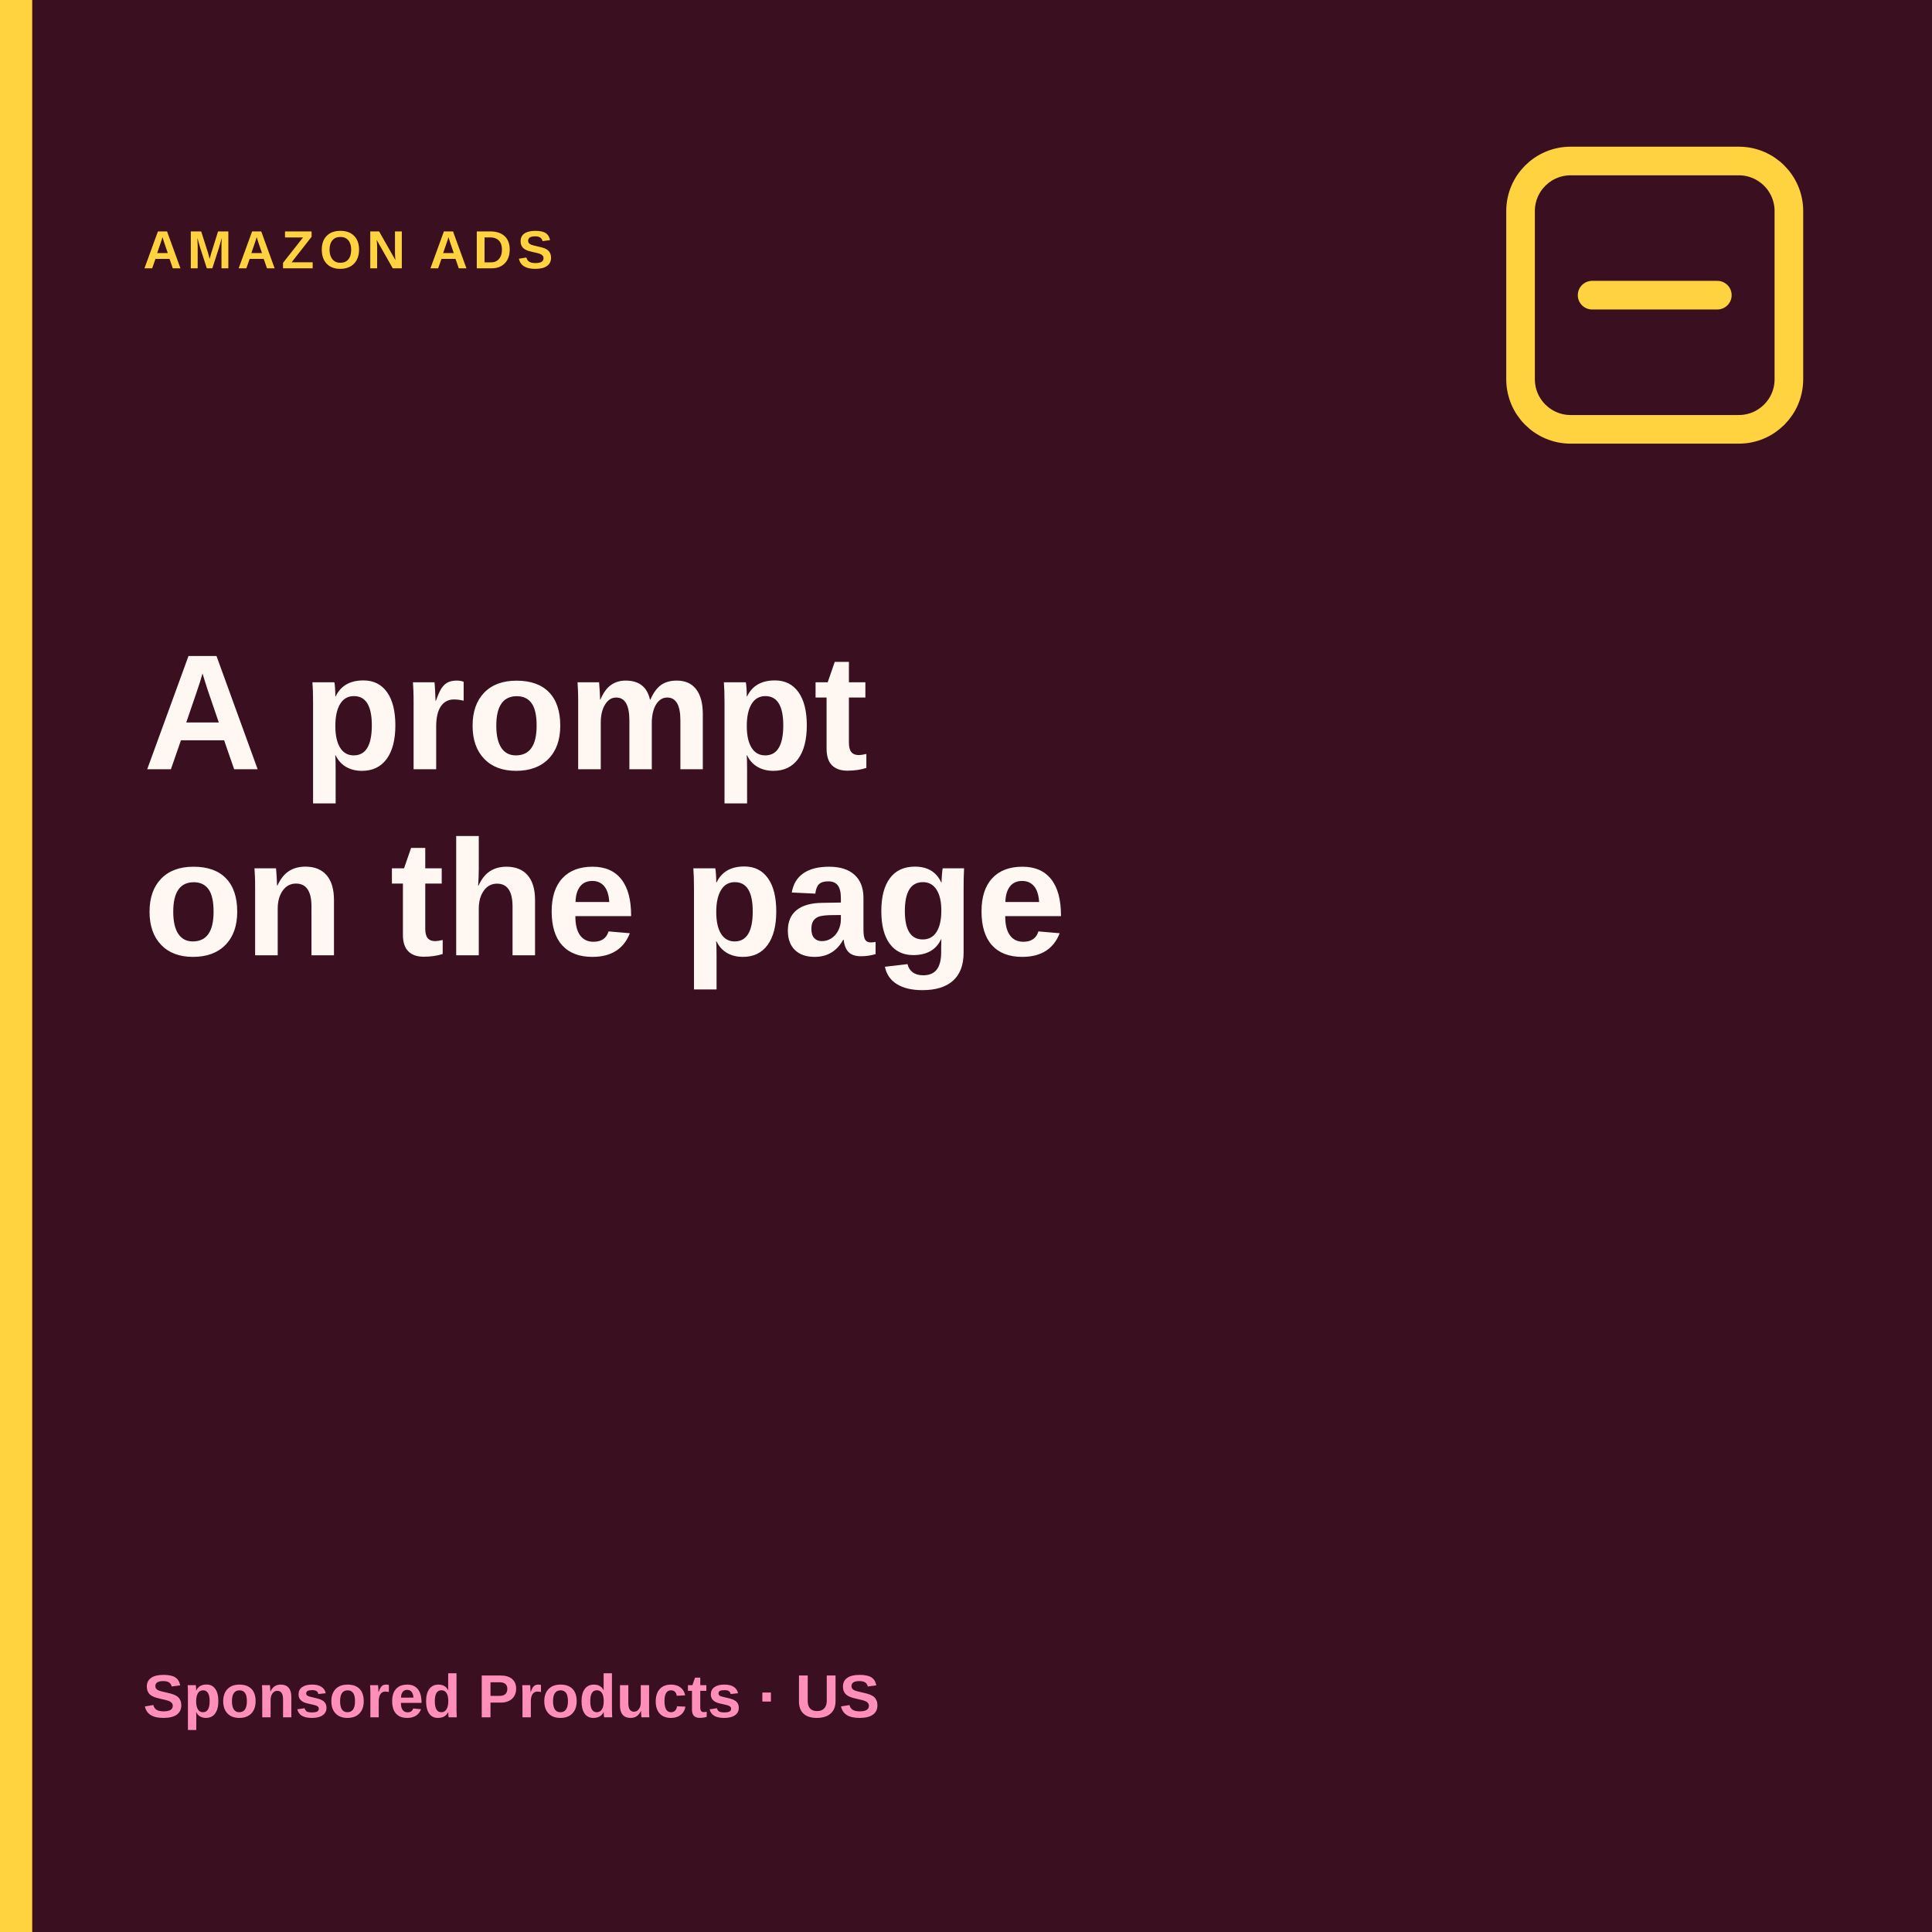
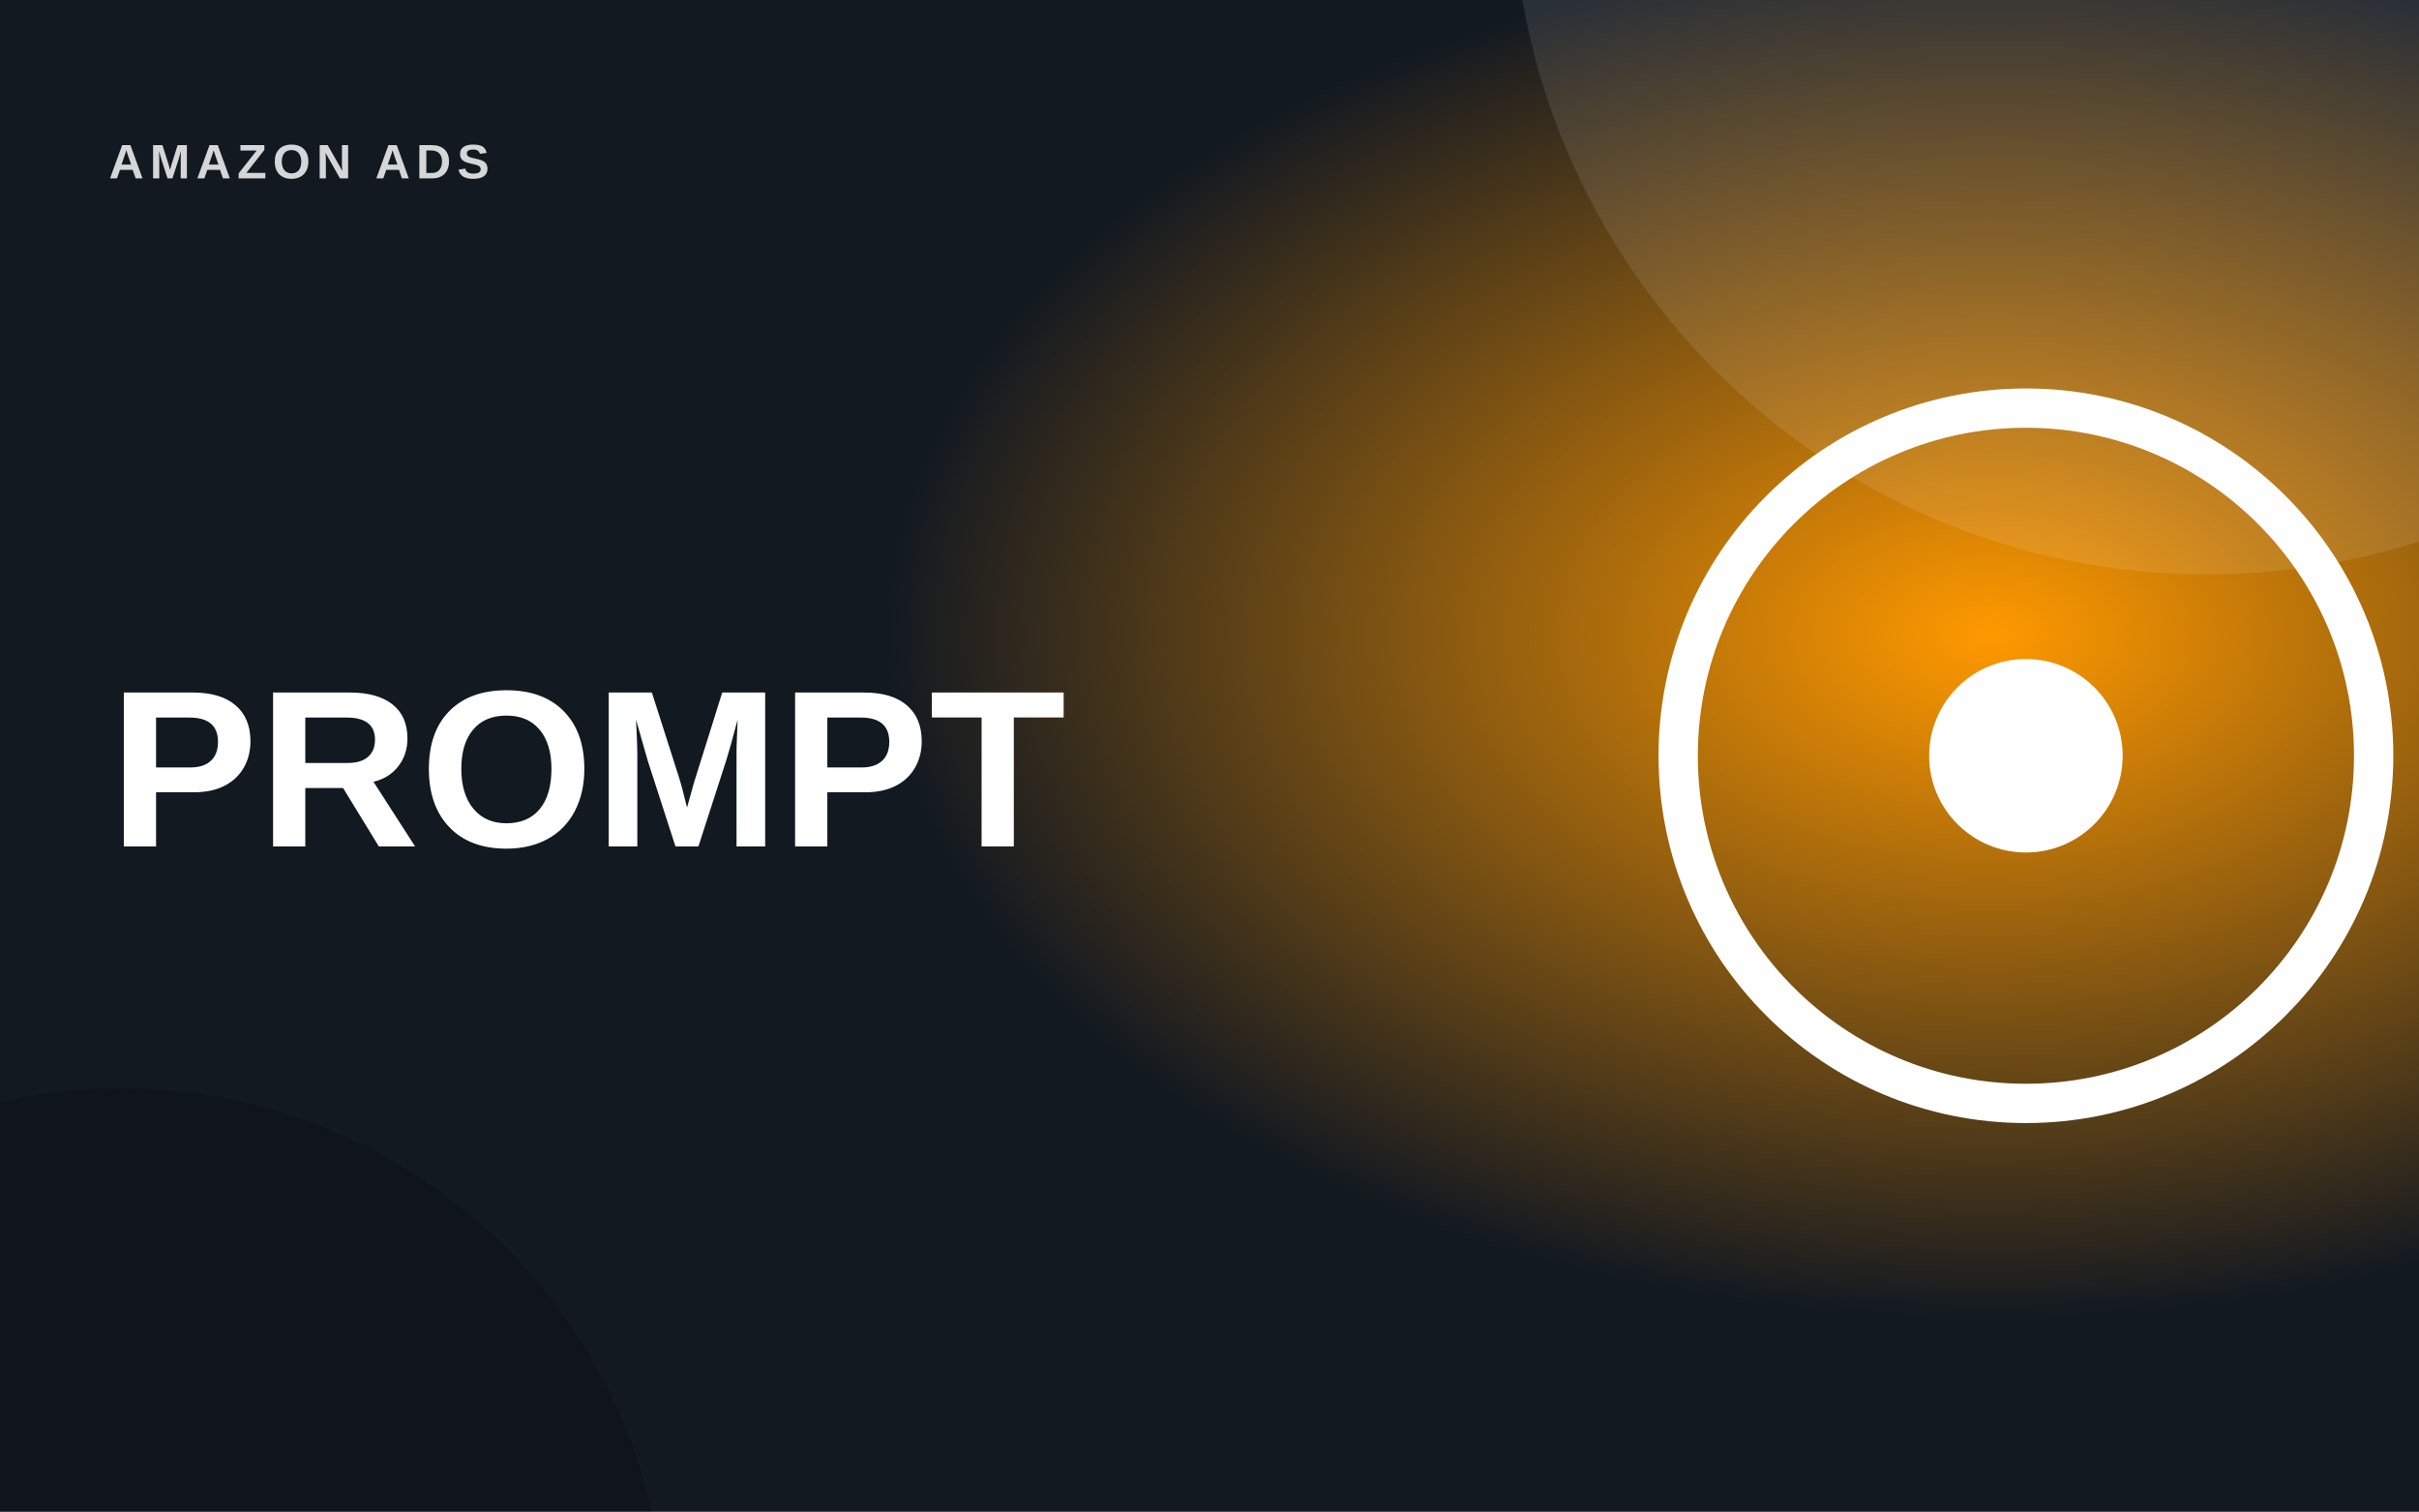
- <svg xmlns="http://www.w3.org/2000/svg" width="1080" height="1080" viewBox="0 0 1080 1080" role="img" aria-label="A prompt on the page">
-   <rect width="1080" height="1080" fill="#3a1020" />
-   <rect x="0" y="0" width="18" height="1080" fill="#ffd23f" />
-   <rect x="850" y="90" width="150" height="150" rx="28" fill="none" stroke="#ffd23f" stroke-width="16" />
-   <path d="M890 165 H960" stroke="#ffd23f" stroke-width="16" stroke-linecap="round" />
-   <text x="80" y="150" fill="#ffd23f" font-family="Arial, Helvetica, sans-serif" font-size="30" font-weight="700" letter-spacing="3">AMAZON ADS</text>
-   <text x="80" y="430" fill="#fff7f2" font-family="Arial Black, Arial, Helvetica, sans-serif" font-size="92" font-weight="800">A prompt</text>
-   <text x="80" y="534" fill="#fff7f2" font-family="Arial Black, Arial, Helvetica, sans-serif" font-size="92" font-weight="800">on the page</text>
-   <text x="80" y="960" fill="#ff8fb8" font-family="Arial, Helvetica, sans-serif" font-size="34" font-weight="700">Sponsored Products · US</text>
+ <svg xmlns="http://www.w3.org/2000/svg" width="1600" height="1000" viewBox="0 0 1600 1000" role="img" aria-label="Amazon Ads PROMPT">
+   <defs>
+     <radialGradient id="g11" cx="82%" cy="42%" r="78%">
+       <stop offset="0%" stop-color="#ff9900" />
+       <stop offset="58%" stop-color="#131921" />
+       <stop offset="100%" stop-color="#131921" />
+     </radialGradient>
+   </defs>
+   <rect width="1600" height="1000" fill="#131921" />
+   <rect width="1600" height="1000" fill="url(#g11)" />
+   <circle cx="1460" cy="-80" r="460" fill="#ffffff" opacity="0.1" />
+   <circle cx="80" cy="1080" r="360" fill="#000000" opacity="0.16" />
+   <circle cx="1340" cy="500" r="230" fill="none" stroke="#ffffff" stroke-width="26" />
+   <circle cx="1340" cy="500" r="64" fill="#ffffff" />
+   <text x="72" y="118" fill="#ffffff" fill-opacity="0.82" font-family="Arial, Helvetica, sans-serif" font-size="32" font-weight="700" letter-spacing="4">AMAZON ADS</text>
+   <text x="72" y="560" fill="#ffffff" font-family="Arial Black, Arial, Helvetica, sans-serif" font-size="148" font-weight="800">PROMPT</text>
</svg>
